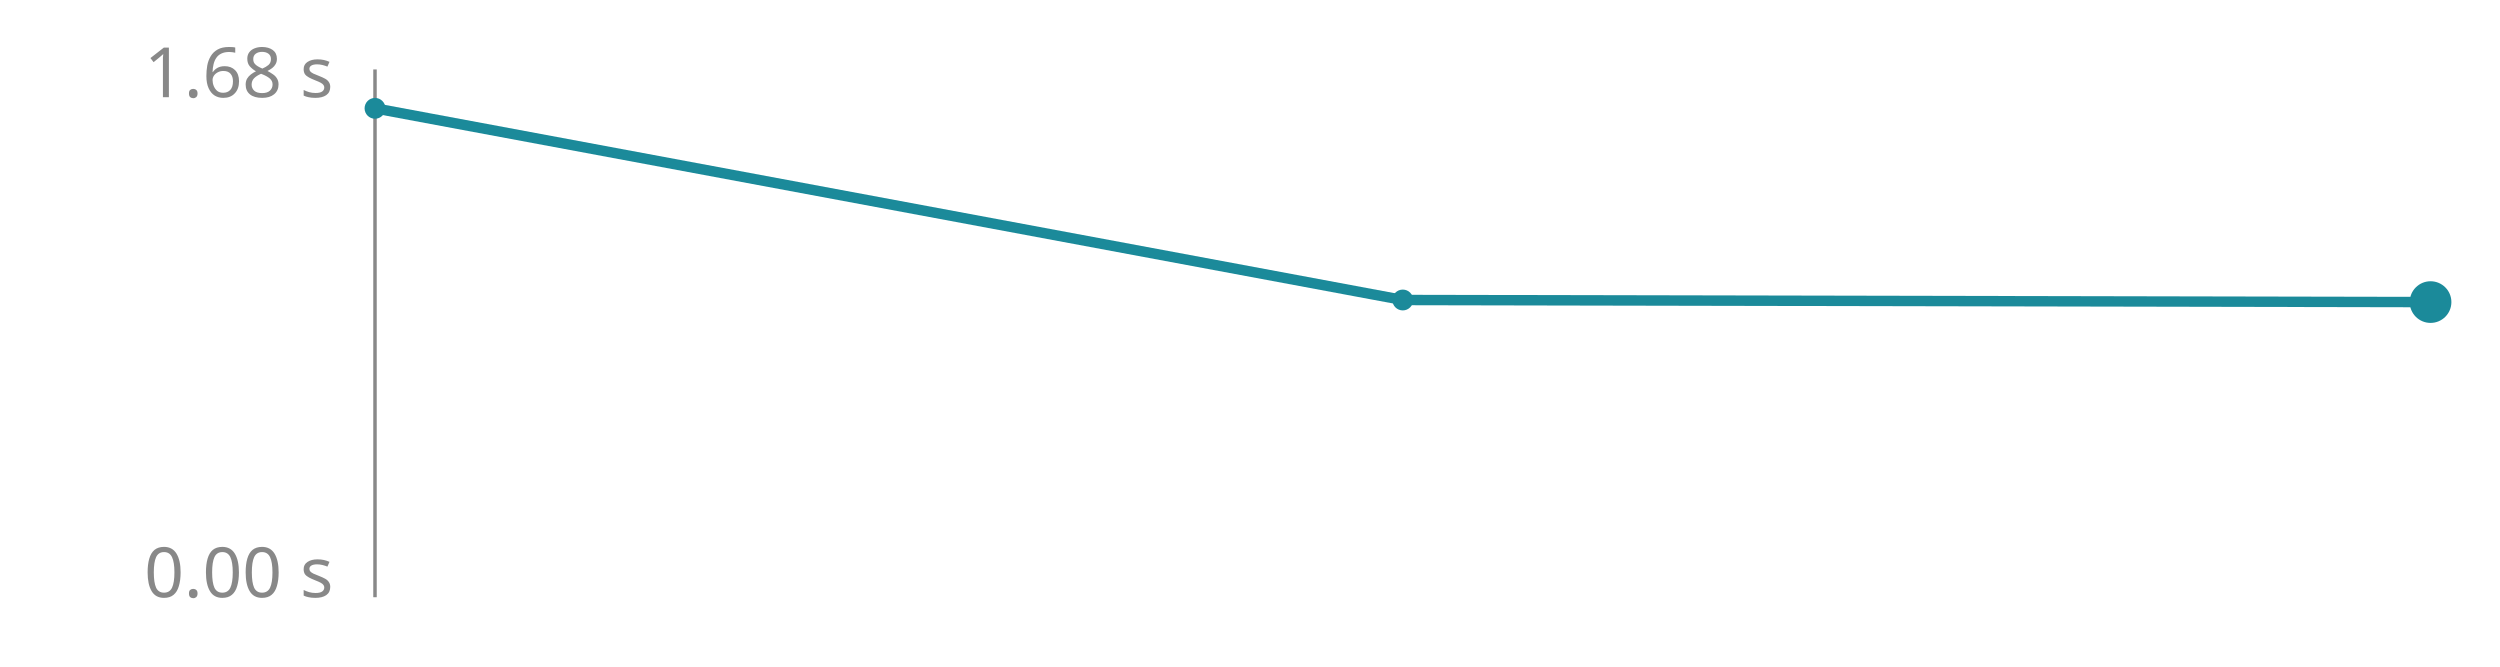
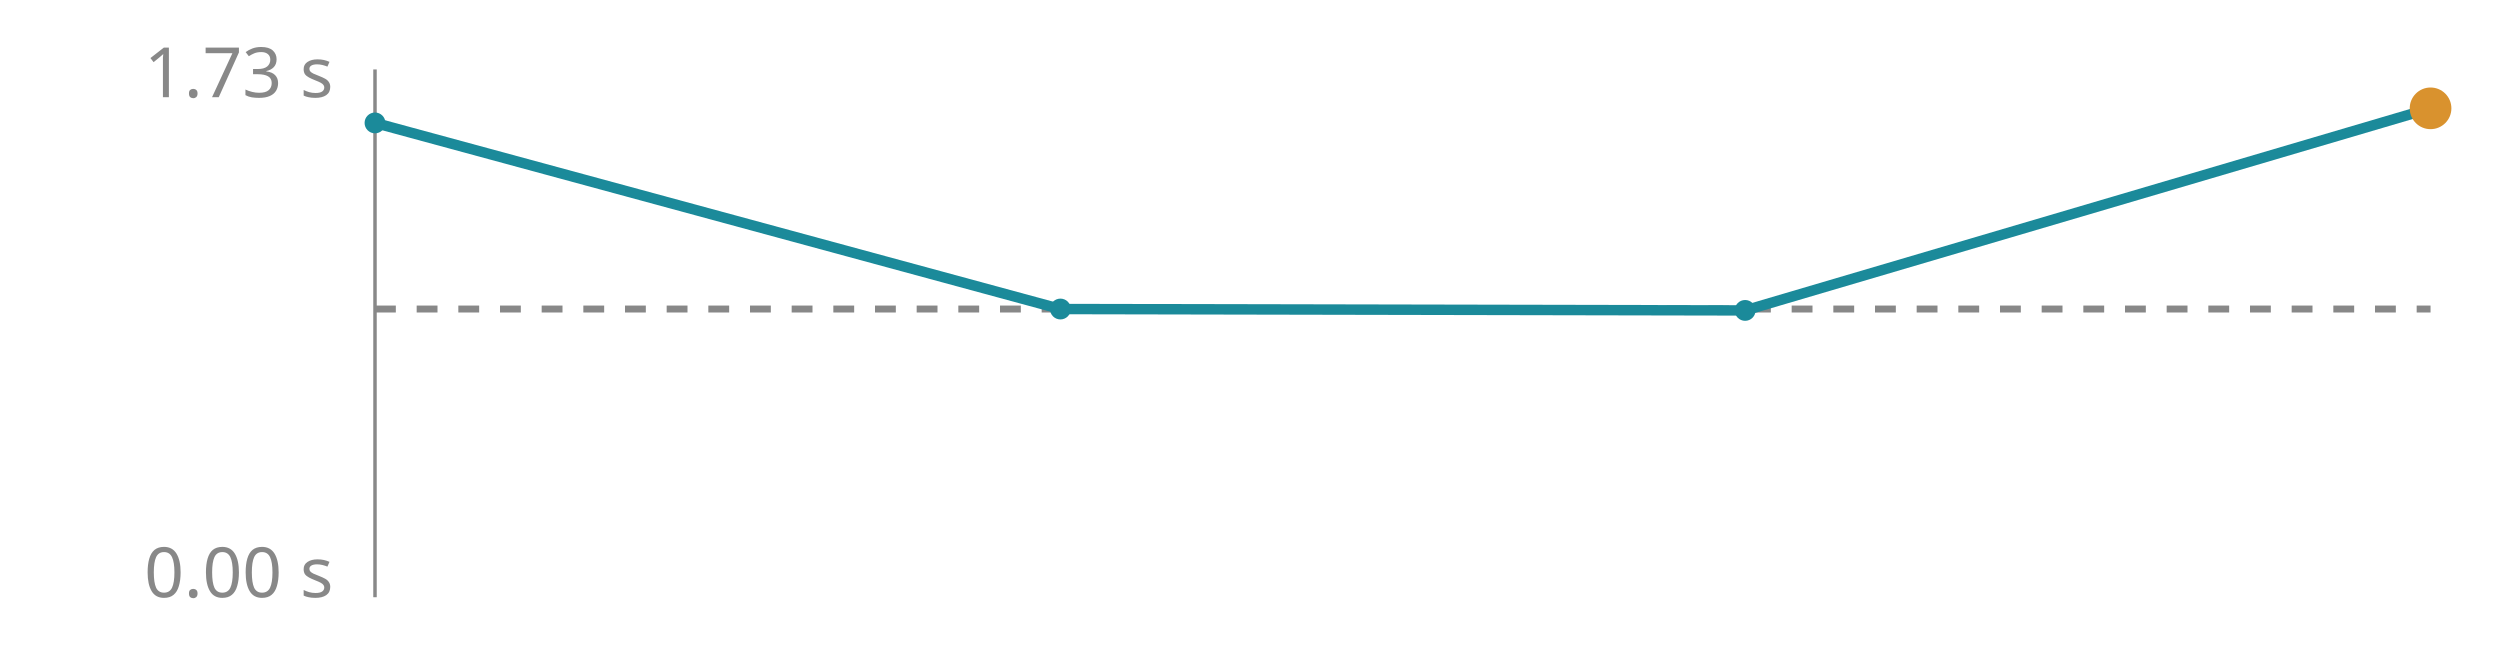
<svg xmlns="http://www.w3.org/2000/svg" width="360" height="96" viewBox="0 0 360 96" font-family="sans-serif" font-size="10">
-   <text x="48" y="14" text-anchor="end" fill="#888">1.68 s</text>
+   <text x="48" y="14" text-anchor="end" fill="#888">1.73 s</text>
  <text x="48" y="86" text-anchor="end" fill="#888">0.00 s</text>
  <line x1="54" y1="10" x2="54" y2="86" stroke="#888" stroke-width="0.5" />
-   <polyline points="54.0,15.6 202.0,43.2 350.0,43.5" fill="none" stroke="#1b8a9a" stroke-width="1.5" />
-   <circle cx="54.0" cy="15.6" r="1.5" fill="#1b8a9a" />
-   <circle cx="202.0" cy="43.2" r="1.5" fill="#1b8a9a" />
-   <circle cx="350.0" cy="43.5" r="3" fill="#1b8a9a" />
+   <line x1="54" y1="44.5" x2="350" y2="44.5" stroke="#888" stroke-dasharray="3 3" />
+   <polyline points="54.0,17.7 152.7,44.5 251.3,44.7 350.0,15.6" fill="none" stroke="#1b8a9a" stroke-width="1.5" />
+   <circle cx="54.0" cy="17.7" r="1.5" fill="#1b8a9a" />
+   <circle cx="152.7" cy="44.5" r="1.5" fill="#1b8a9a" />
+   <circle cx="251.3" cy="44.7" r="1.5" fill="#1b8a9a" />
+   <circle cx="350.0" cy="15.6" r="3" fill="#d9922e" />
</svg>
